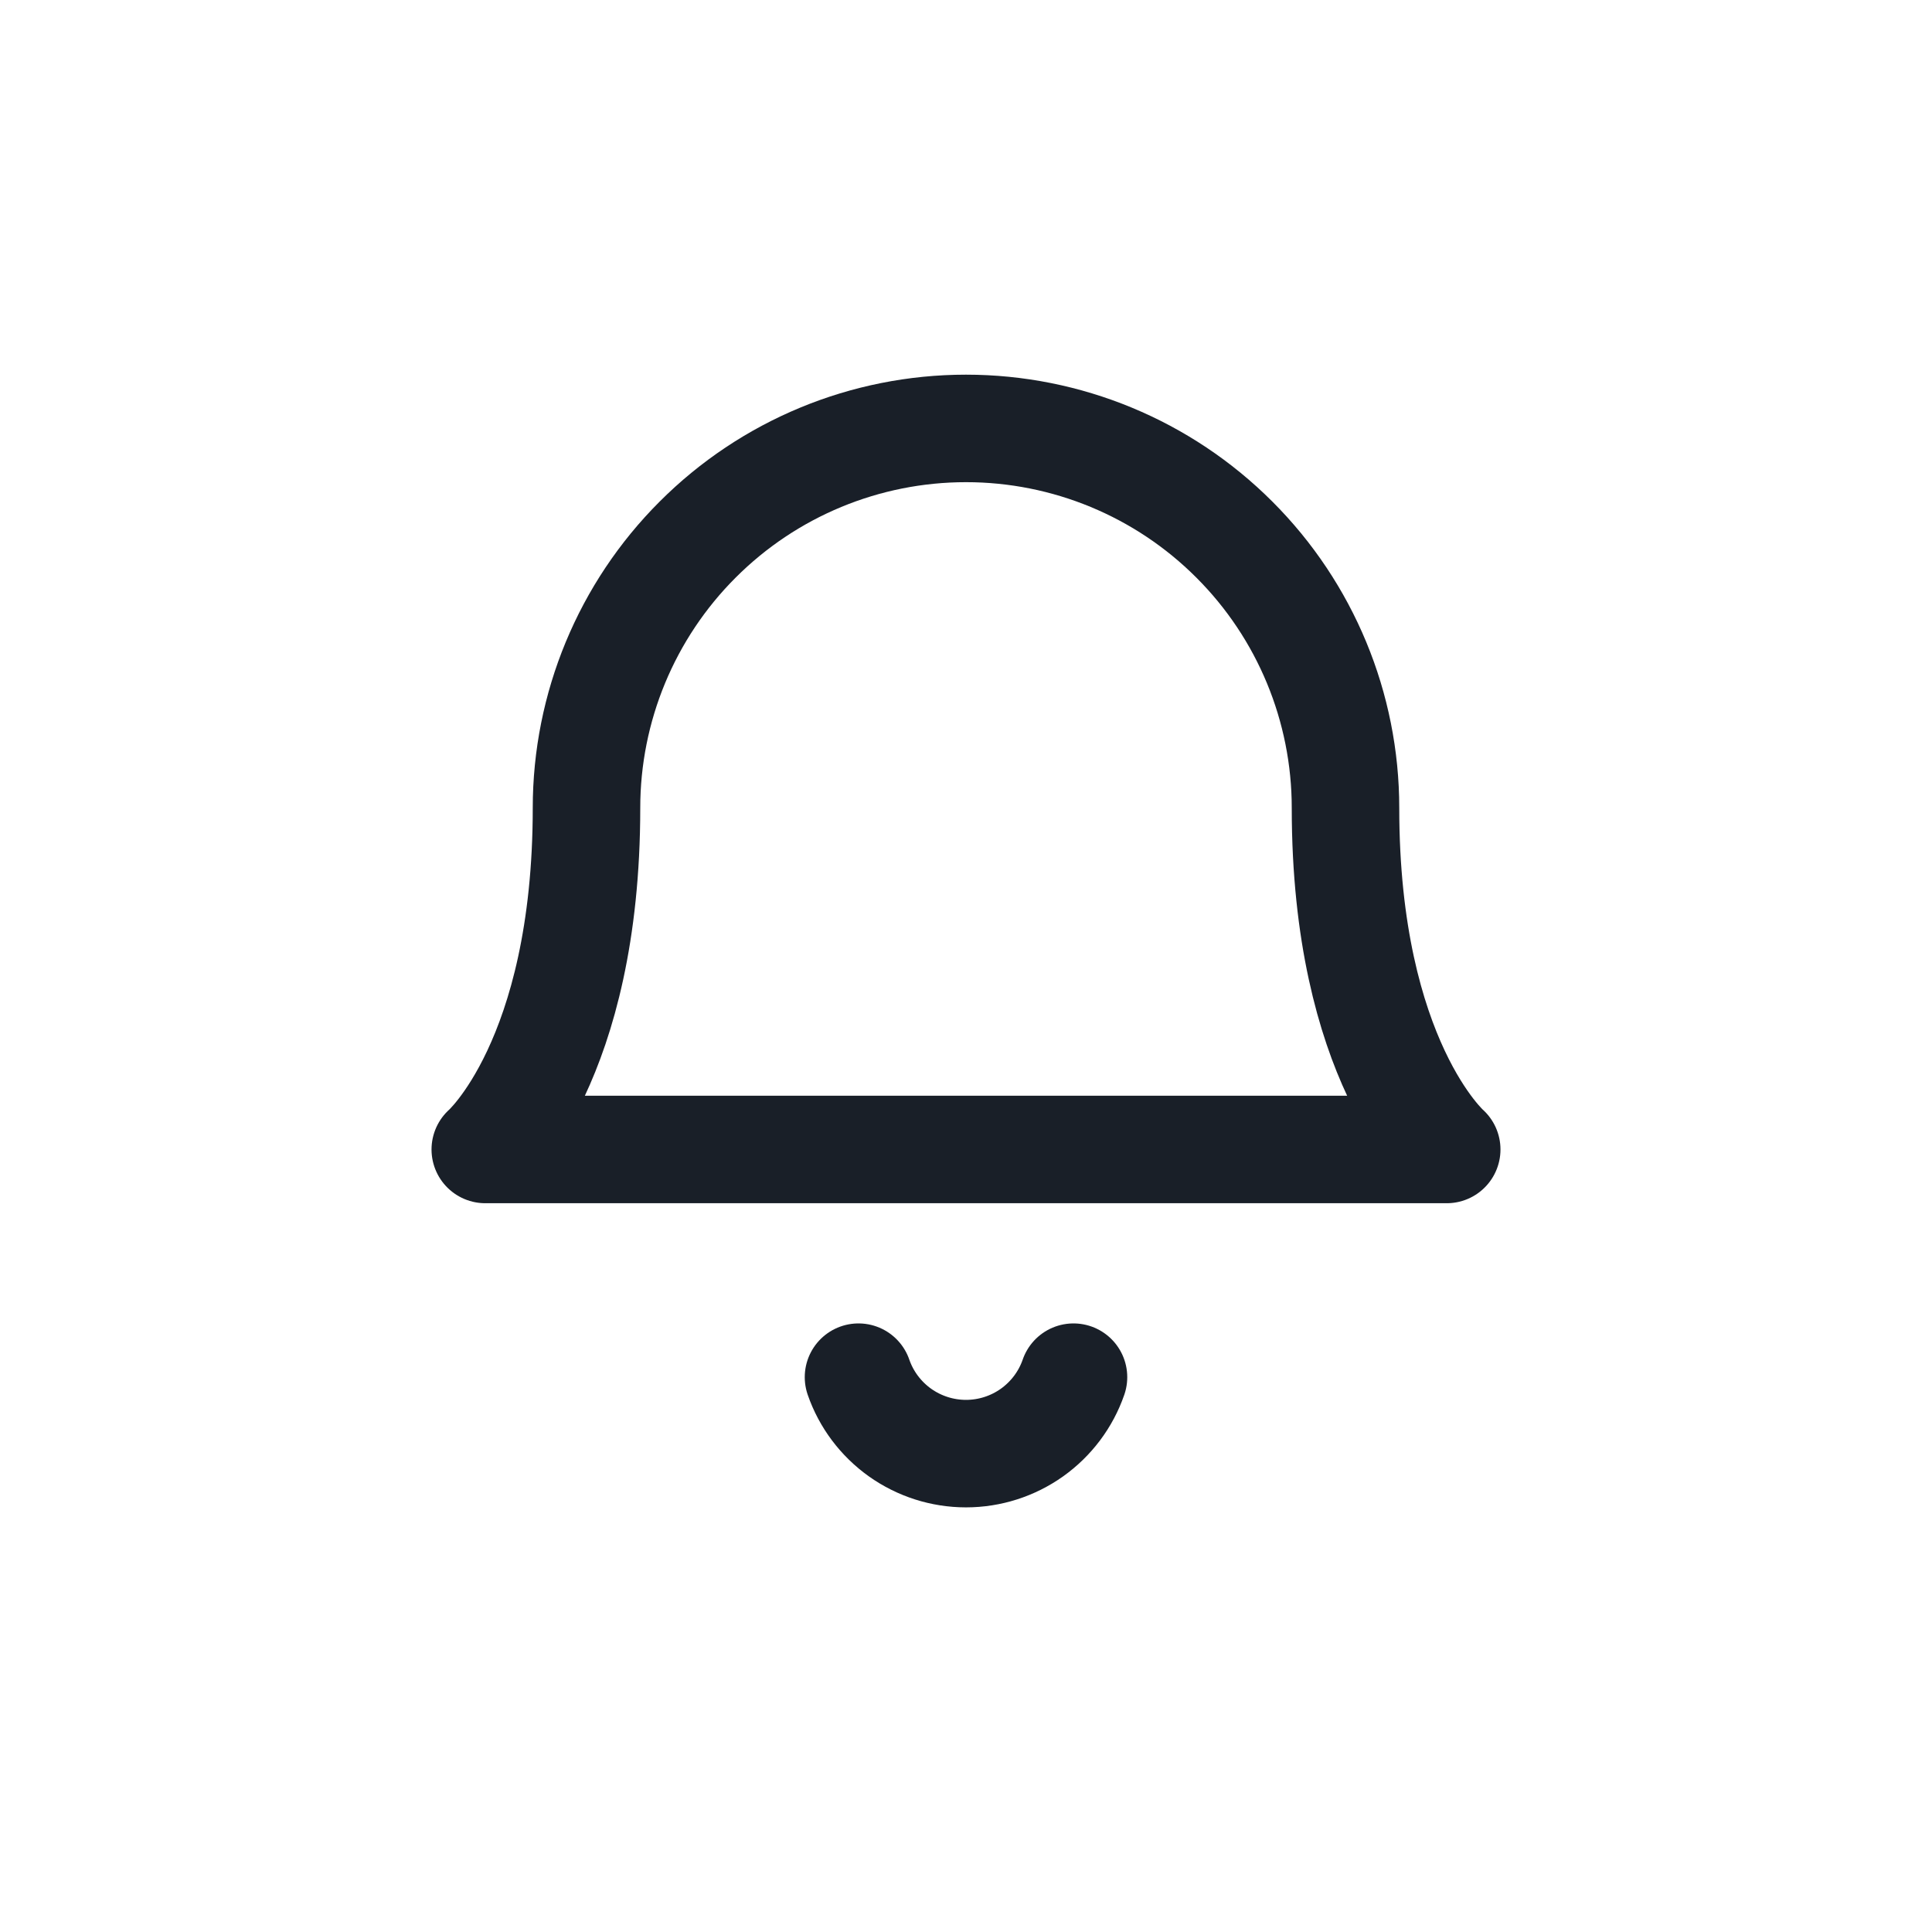
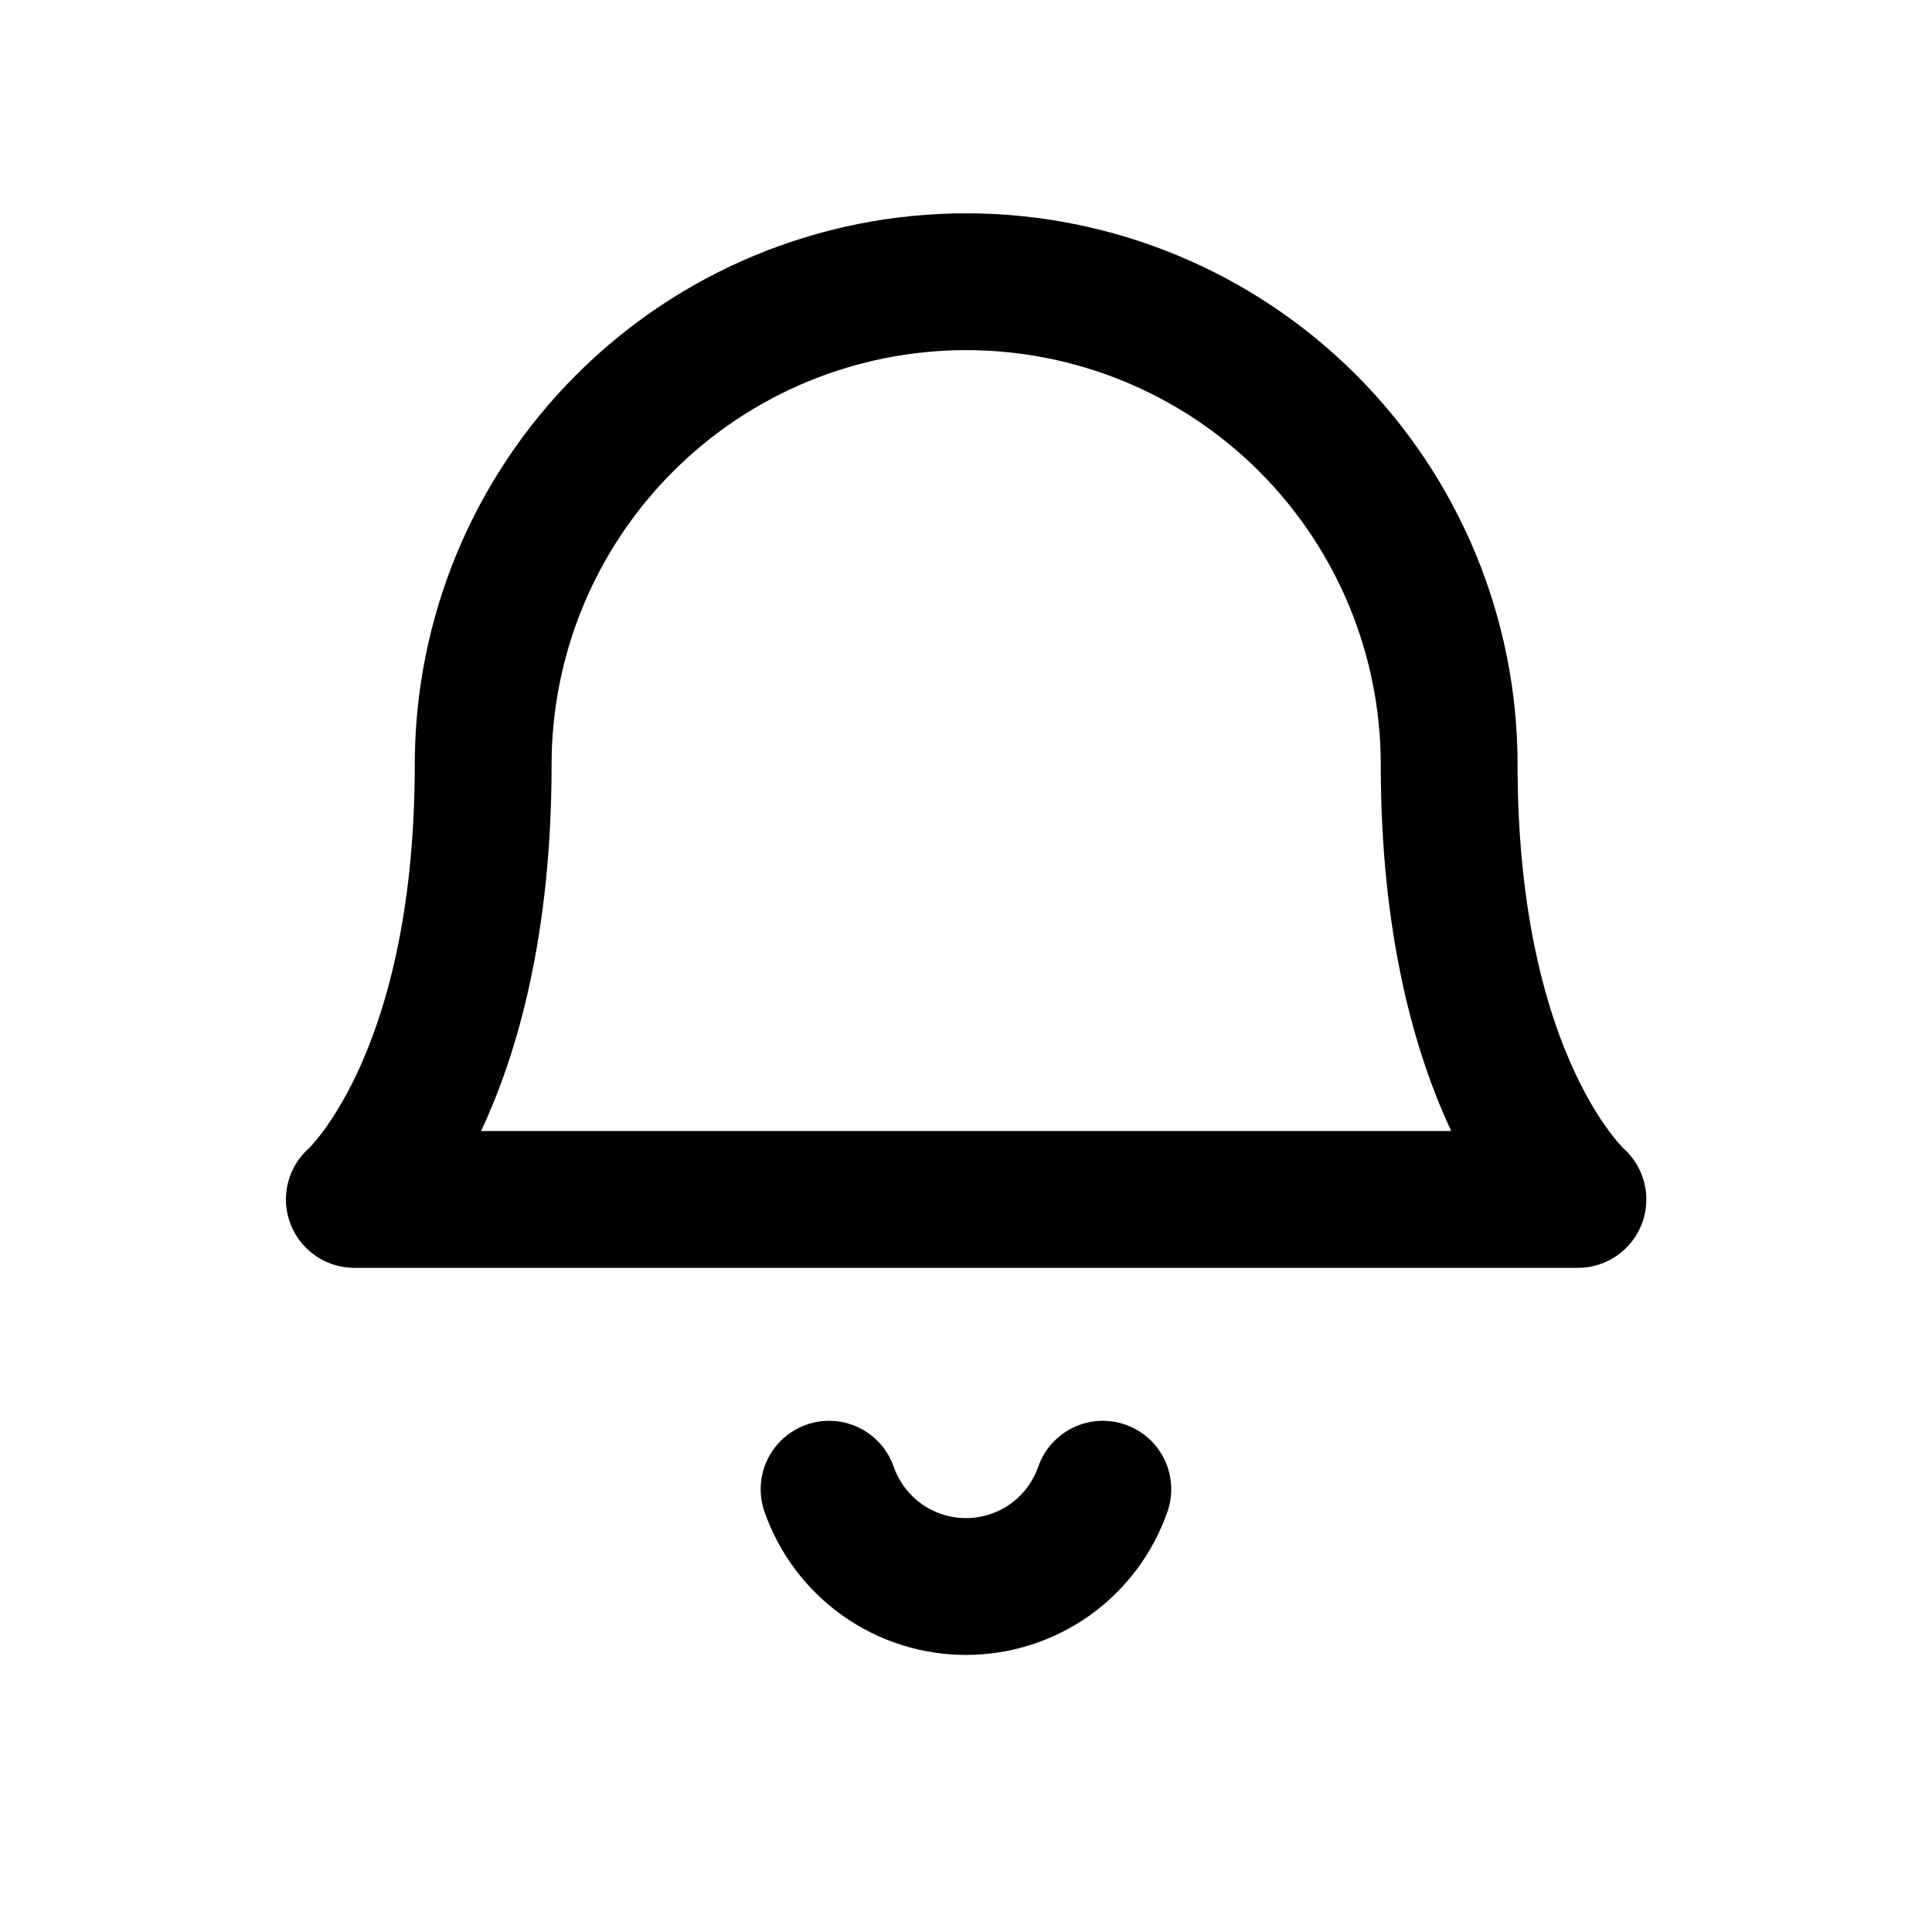
- <svg xmlns="http://www.w3.org/2000/svg" width="28" height="28" viewBox="0 0 28 28" fill="none">
-   <path d="M8.5 11.709C8.5 10.25 9.079 8.851 10.111 7.82C11.142 6.788 12.541 6.209 14 6.209C15.459 6.209 16.858 6.788 17.889 7.82C18.921 8.851 19.5 10.25 19.5 11.709C19.5 15.376 20.967 16.659 20.967 16.659H7.033C7.033 16.659 8.5 15.376 8.5 11.709Z" stroke="#191F28" stroke-width="1.558" stroke-linejoin="round" />
-   <path d="M12.442 19.959C12.554 20.283 12.765 20.563 13.044 20.762C13.323 20.96 13.657 21.067 14 21.067C14.343 21.067 14.677 20.96 14.956 20.762C15.235 20.563 15.446 20.283 15.558 19.959" stroke="#191F28" stroke-width="1.558" stroke-linecap="round" />
+ <svg xmlns="http://www.w3.org/2000/svg" width="22" height="22" viewBox="0 0 22 22" fill="none">
+   <path d="M5.502 8.708C5.502 7.249 6.081 5.85 7.113 4.819C8.144 3.787 9.543 3.208 11.002 3.208C12.46 3.208 13.86 3.787 14.891 4.819C15.922 5.85 16.502 7.249 16.502 8.708C16.502 12.375 17.968 13.658 17.968 13.658H4.035C4.035 13.658 5.502 12.375 5.502 8.708Z" stroke="currentColor" stroke-width="1.558" stroke-linejoin="round" />
+   <path d="M9.441 16.958C9.554 17.282 9.765 17.562 10.044 17.761C10.323 17.959 10.657 18.066 11 18.066C11.342 18.066 11.676 17.959 11.956 17.761C12.235 17.562 12.445 17.282 12.558 16.958" stroke="currentColor" stroke-width="1.558" stroke-linecap="round" />
</svg>
